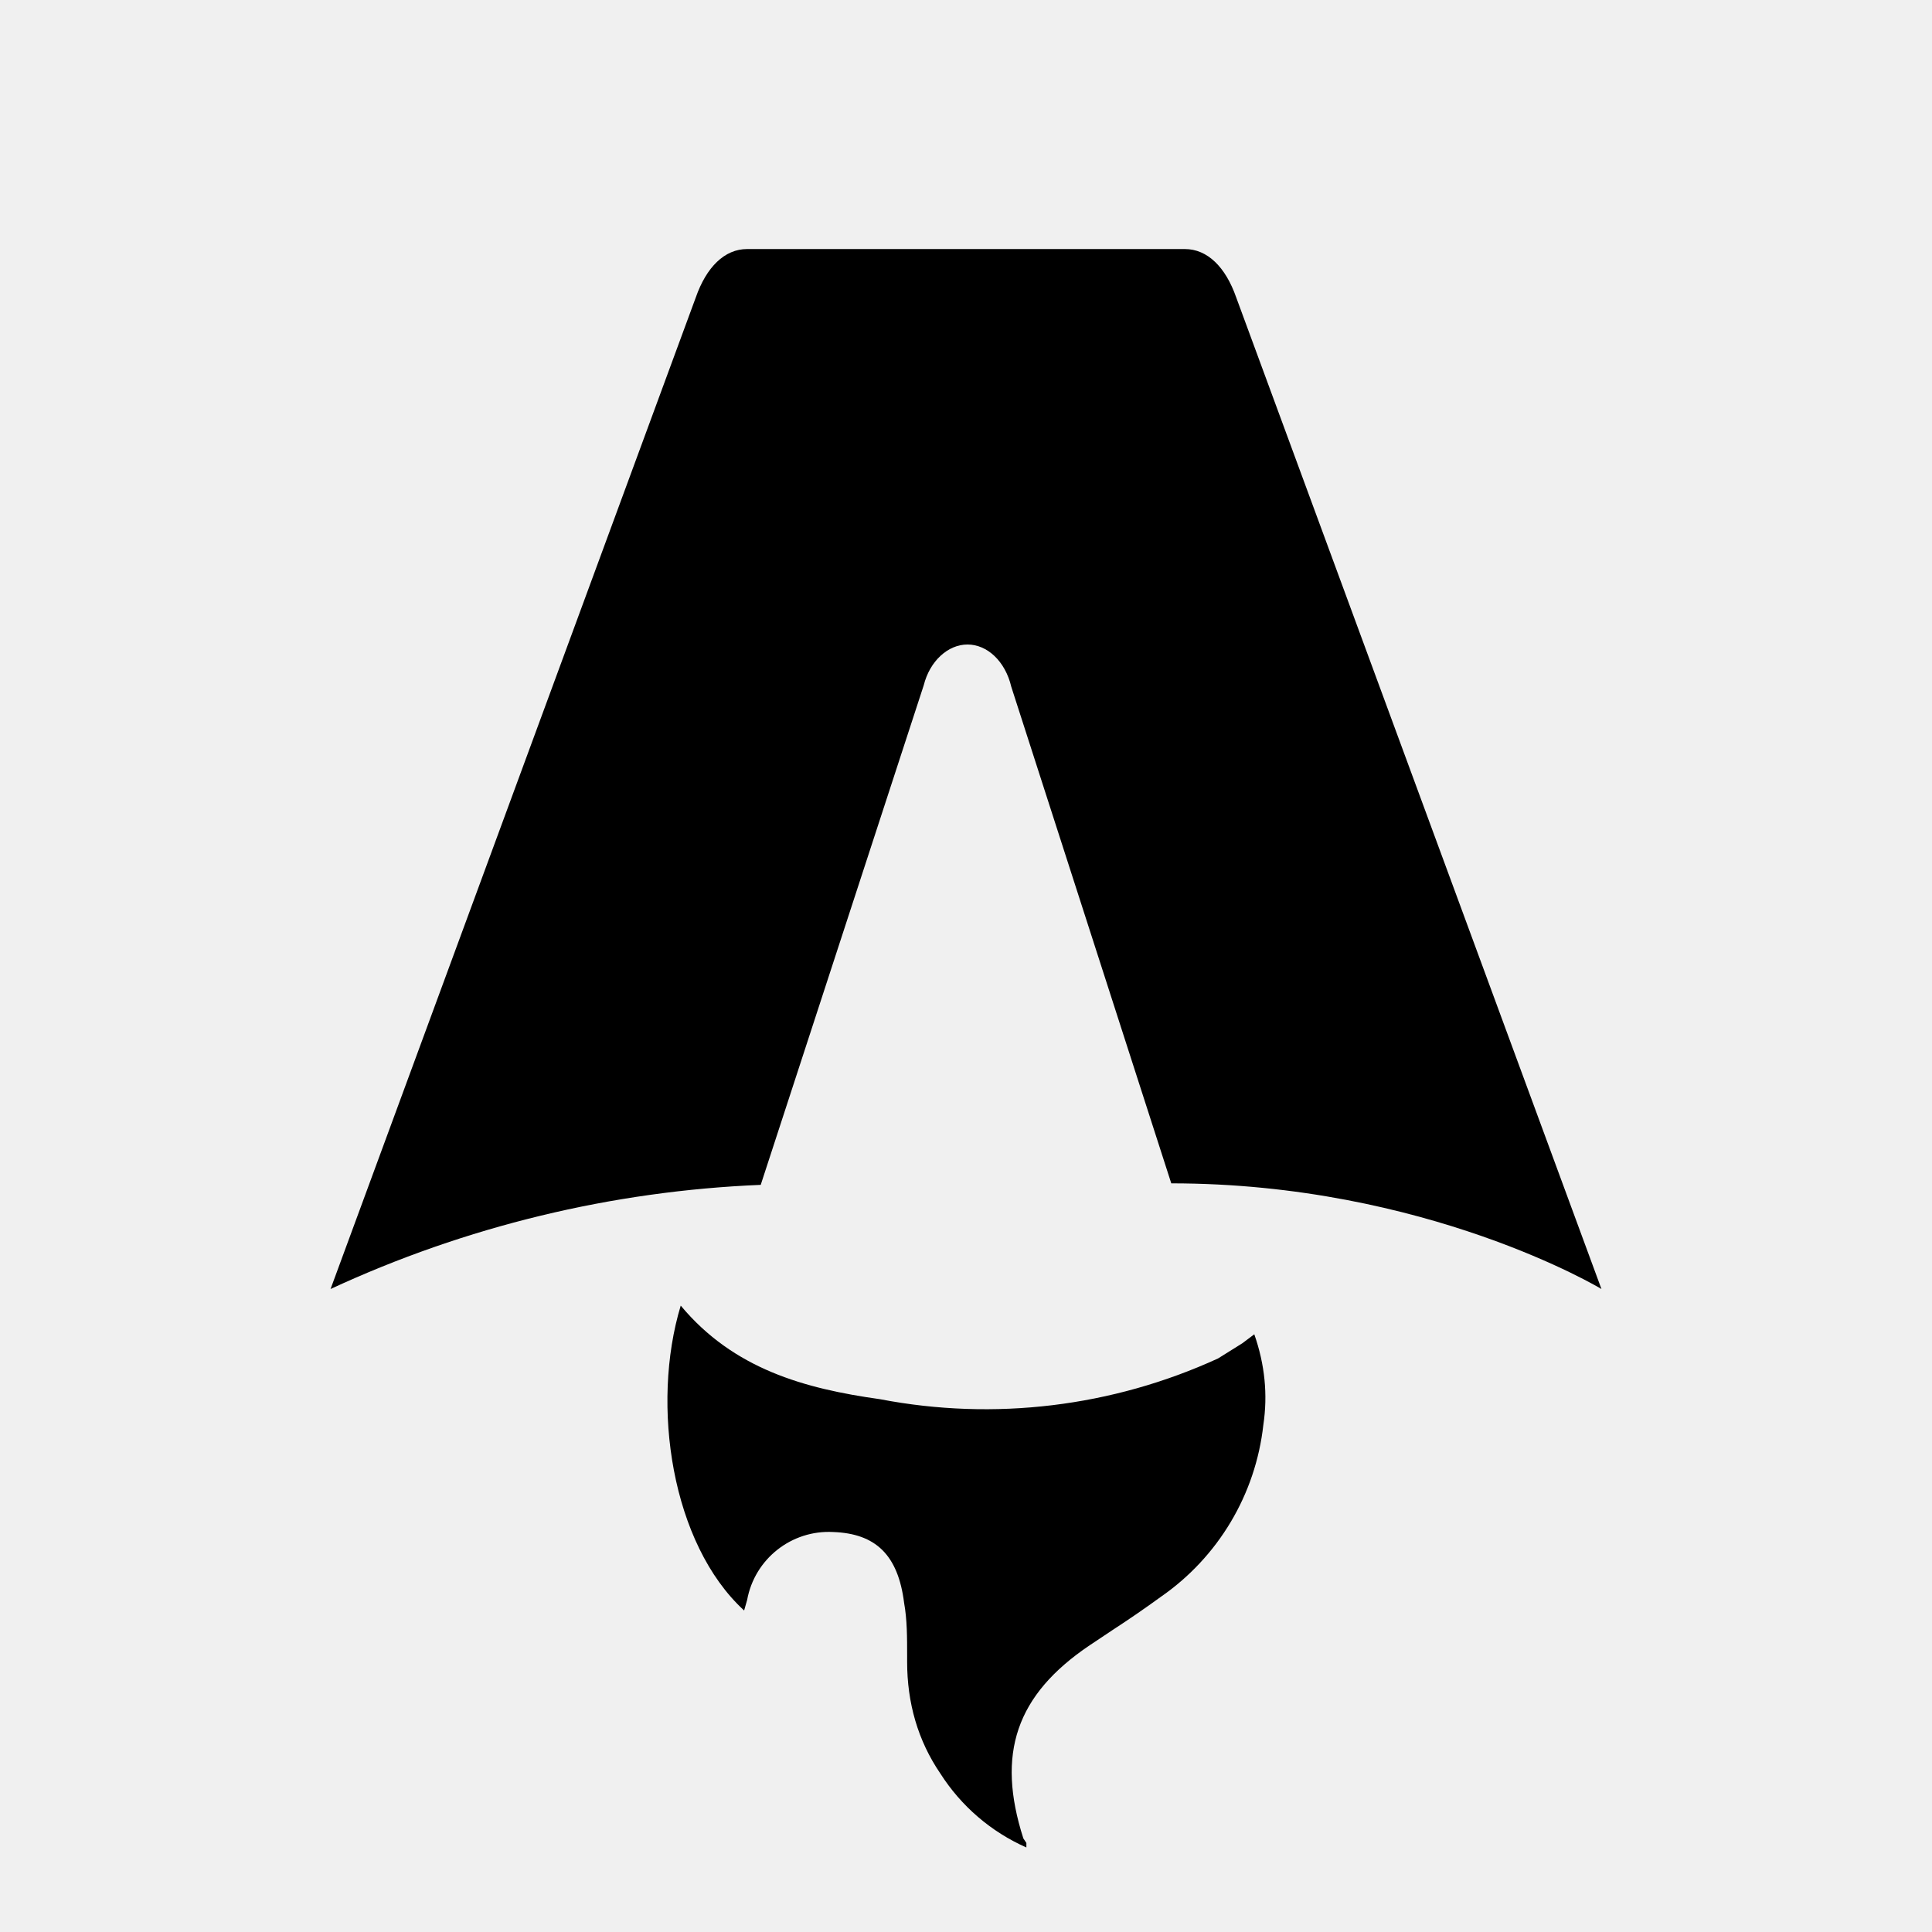
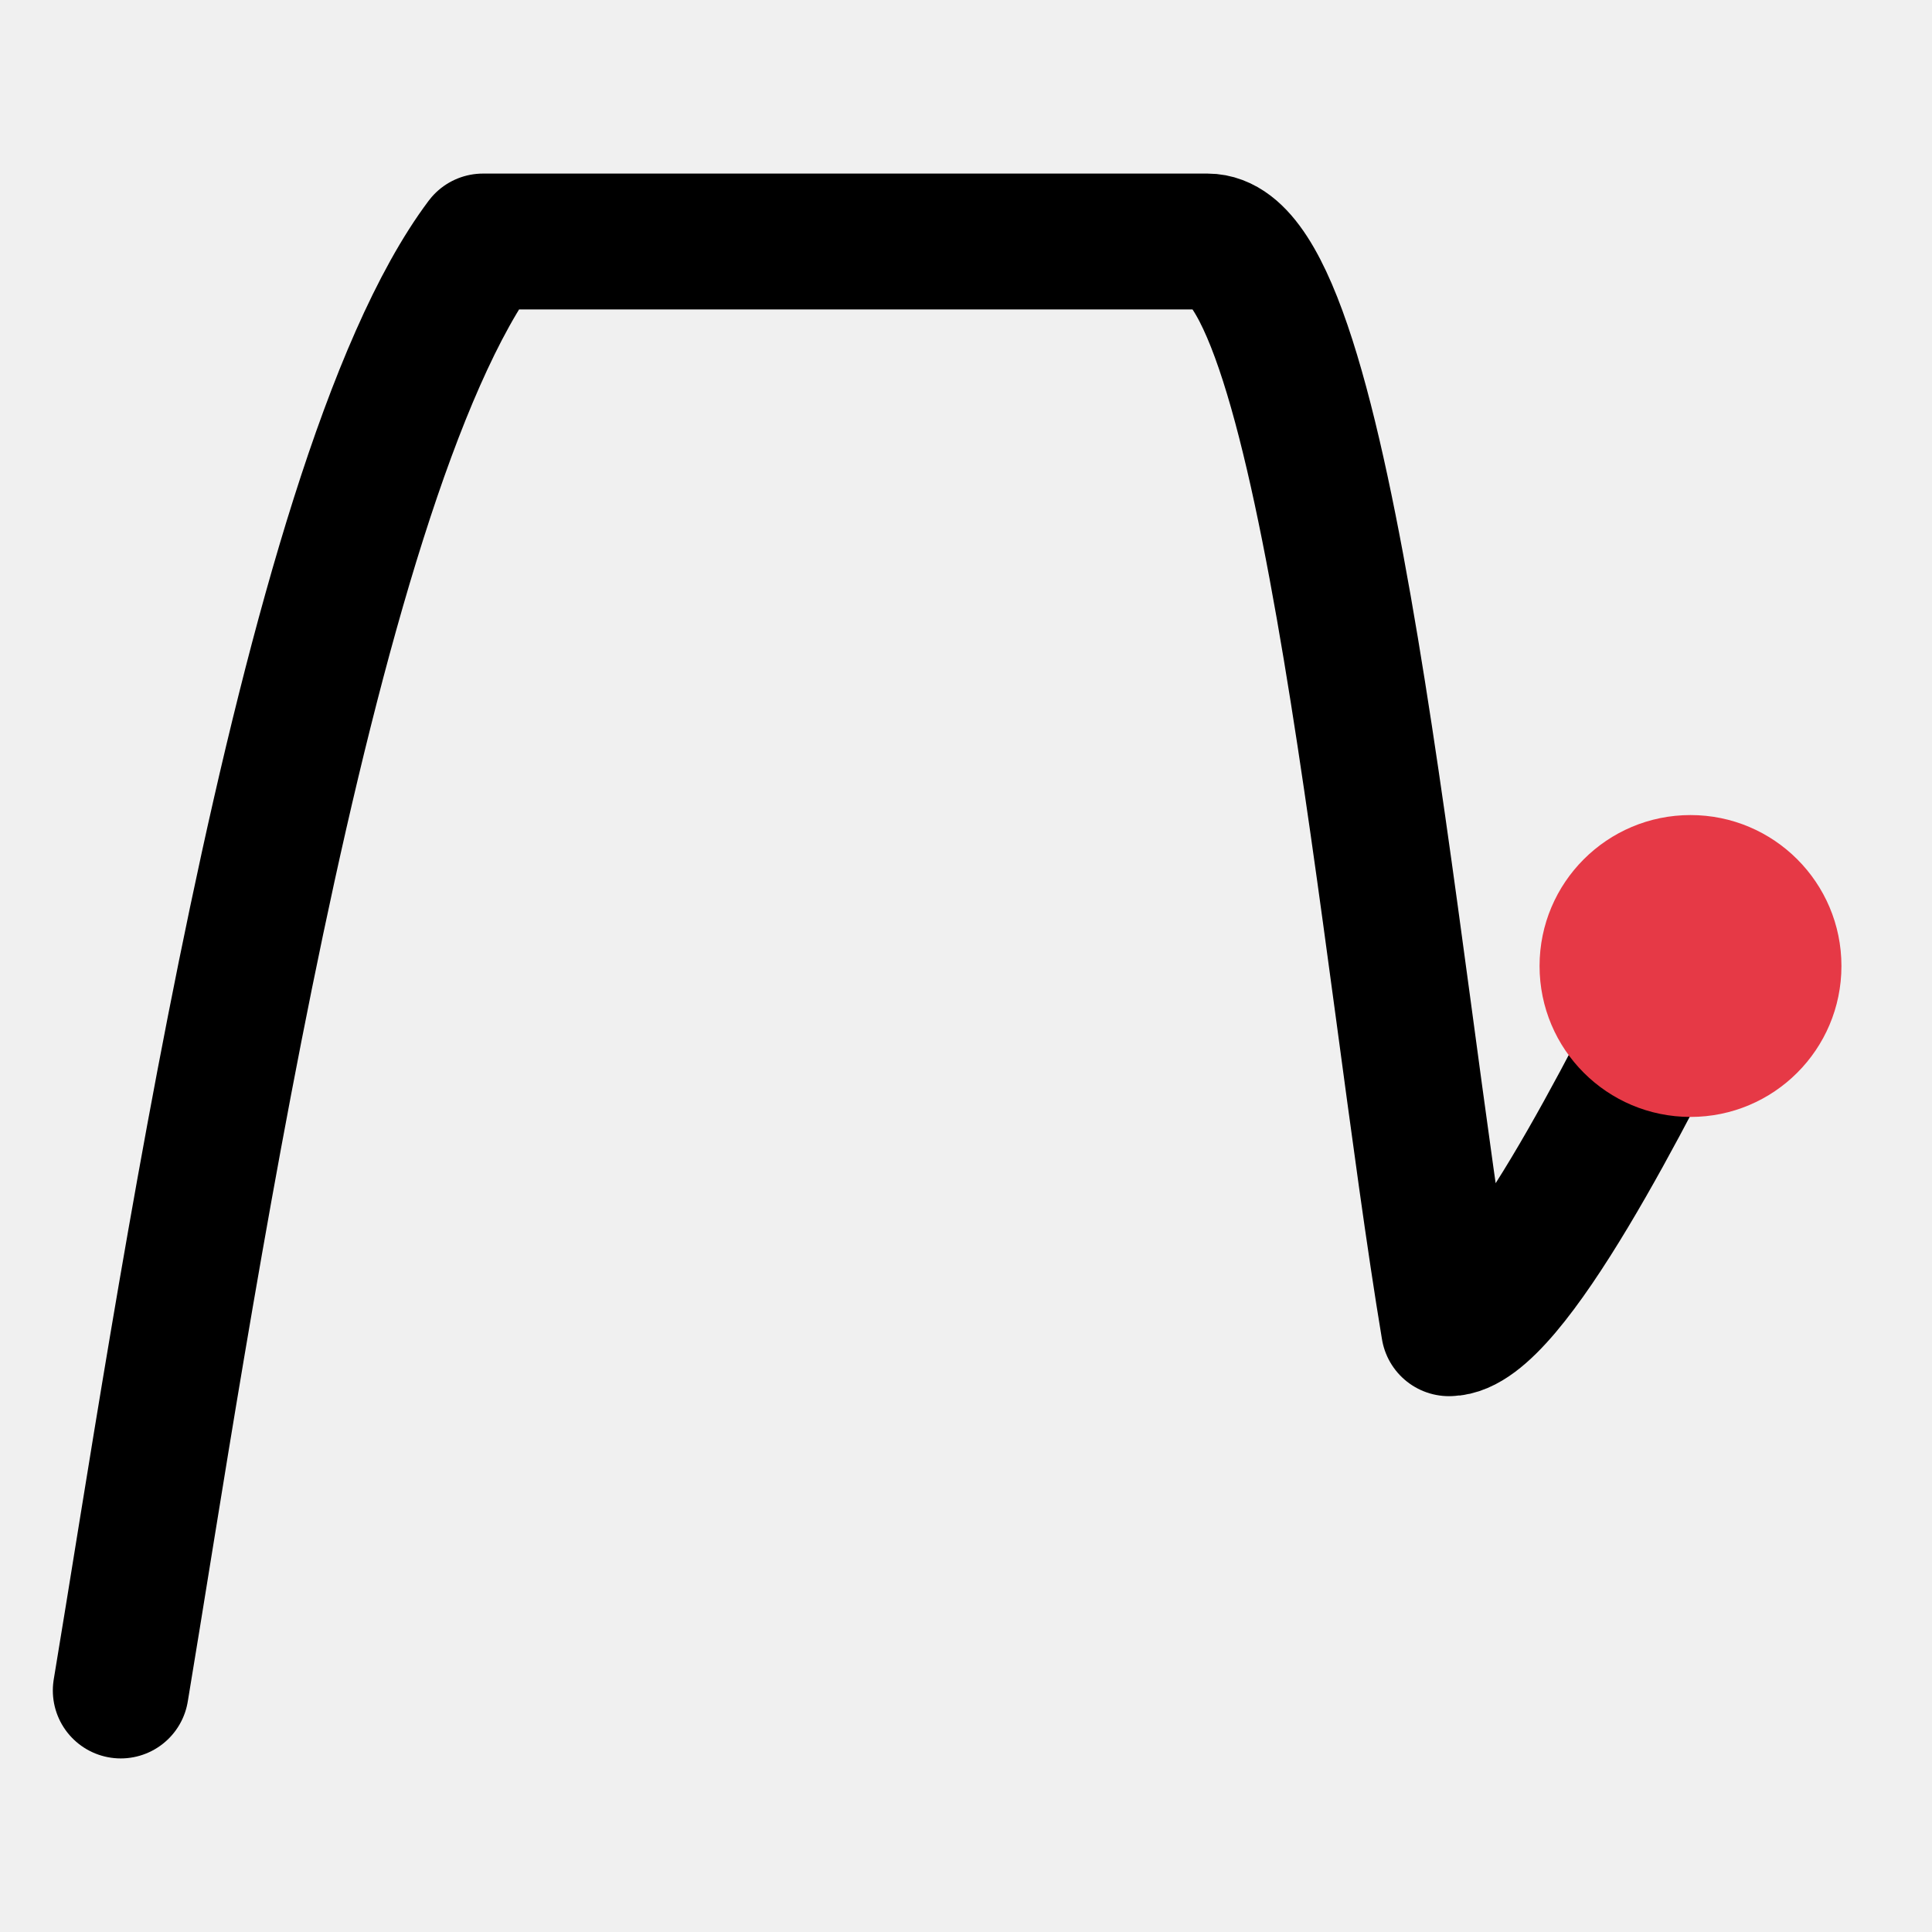
- <svg xmlns="http://www.w3.org/2000/svg" fill="none" viewBox="0 0 128 128">
-   <path d="M50.4 78.5a75.1 75.1 0 0 0-28.5 6.9l24.2-65.7c.7-2 1.9-3.2 3.4-3.2h29c1.5 0 2.7 1.2 3.4 3.2l24.2 65.7s-11.6-7-28.5-7L67 45.5c-.4-1.7-1.6-2.8-2.9-2.8-1.3 0-2.5 1.1-2.9 2.7L50.4 78.5Zm-1.1 28.2Zm-4.2-20.2c-2 6.6-.6 15.8 4.2 20.2a17.5 17.5 0 0 1 .2-.7 5.5 5.5 0 0 1 5.7-4.5c2.8.1 4.3 1.5 4.7 4.7.2 1.1.2 2.3.2 3.5v.4c0 2.7.7 5.2 2.2 7.4a13 13 0 0 0 5.7 4.9v-.3l-.2-.3c-1.8-5.6-.5-9.5 4.4-12.8l1.5-1a73 73 0 0 0 3.2-2.2 16 16 0 0 0 6.8-11.4c.3-2 .1-4-.6-6l-.8.6-1.6 1a37 37 0 0 1-22.4 2.7c-5-.7-9.7-2-13.2-6.2Z" />
+ <svg xmlns="http://www.w3.org/2000/svg" viewBox="0 0 32 32">
+   <path d="M 2 28 C 3 22, 5 8, 8 4 C 12 4, 16 4, 20 4 C 22 4, 23 16, 24 22 C 25 22, 27 18, 28 16" fill="none" stroke="#000000" stroke-width="2.25" stroke-linecap="round" stroke-linejoin="round" />
+   <circle cx="28" cy="16" r="2.5" fill="#E63946" />
  <style>
-         path { fill: #000; }
        @media (prefers-color-scheme: dark) {
-             path { fill: #FFF; }
+             path { stroke: #FFFFFF; }
        }
    </style>
</svg>
